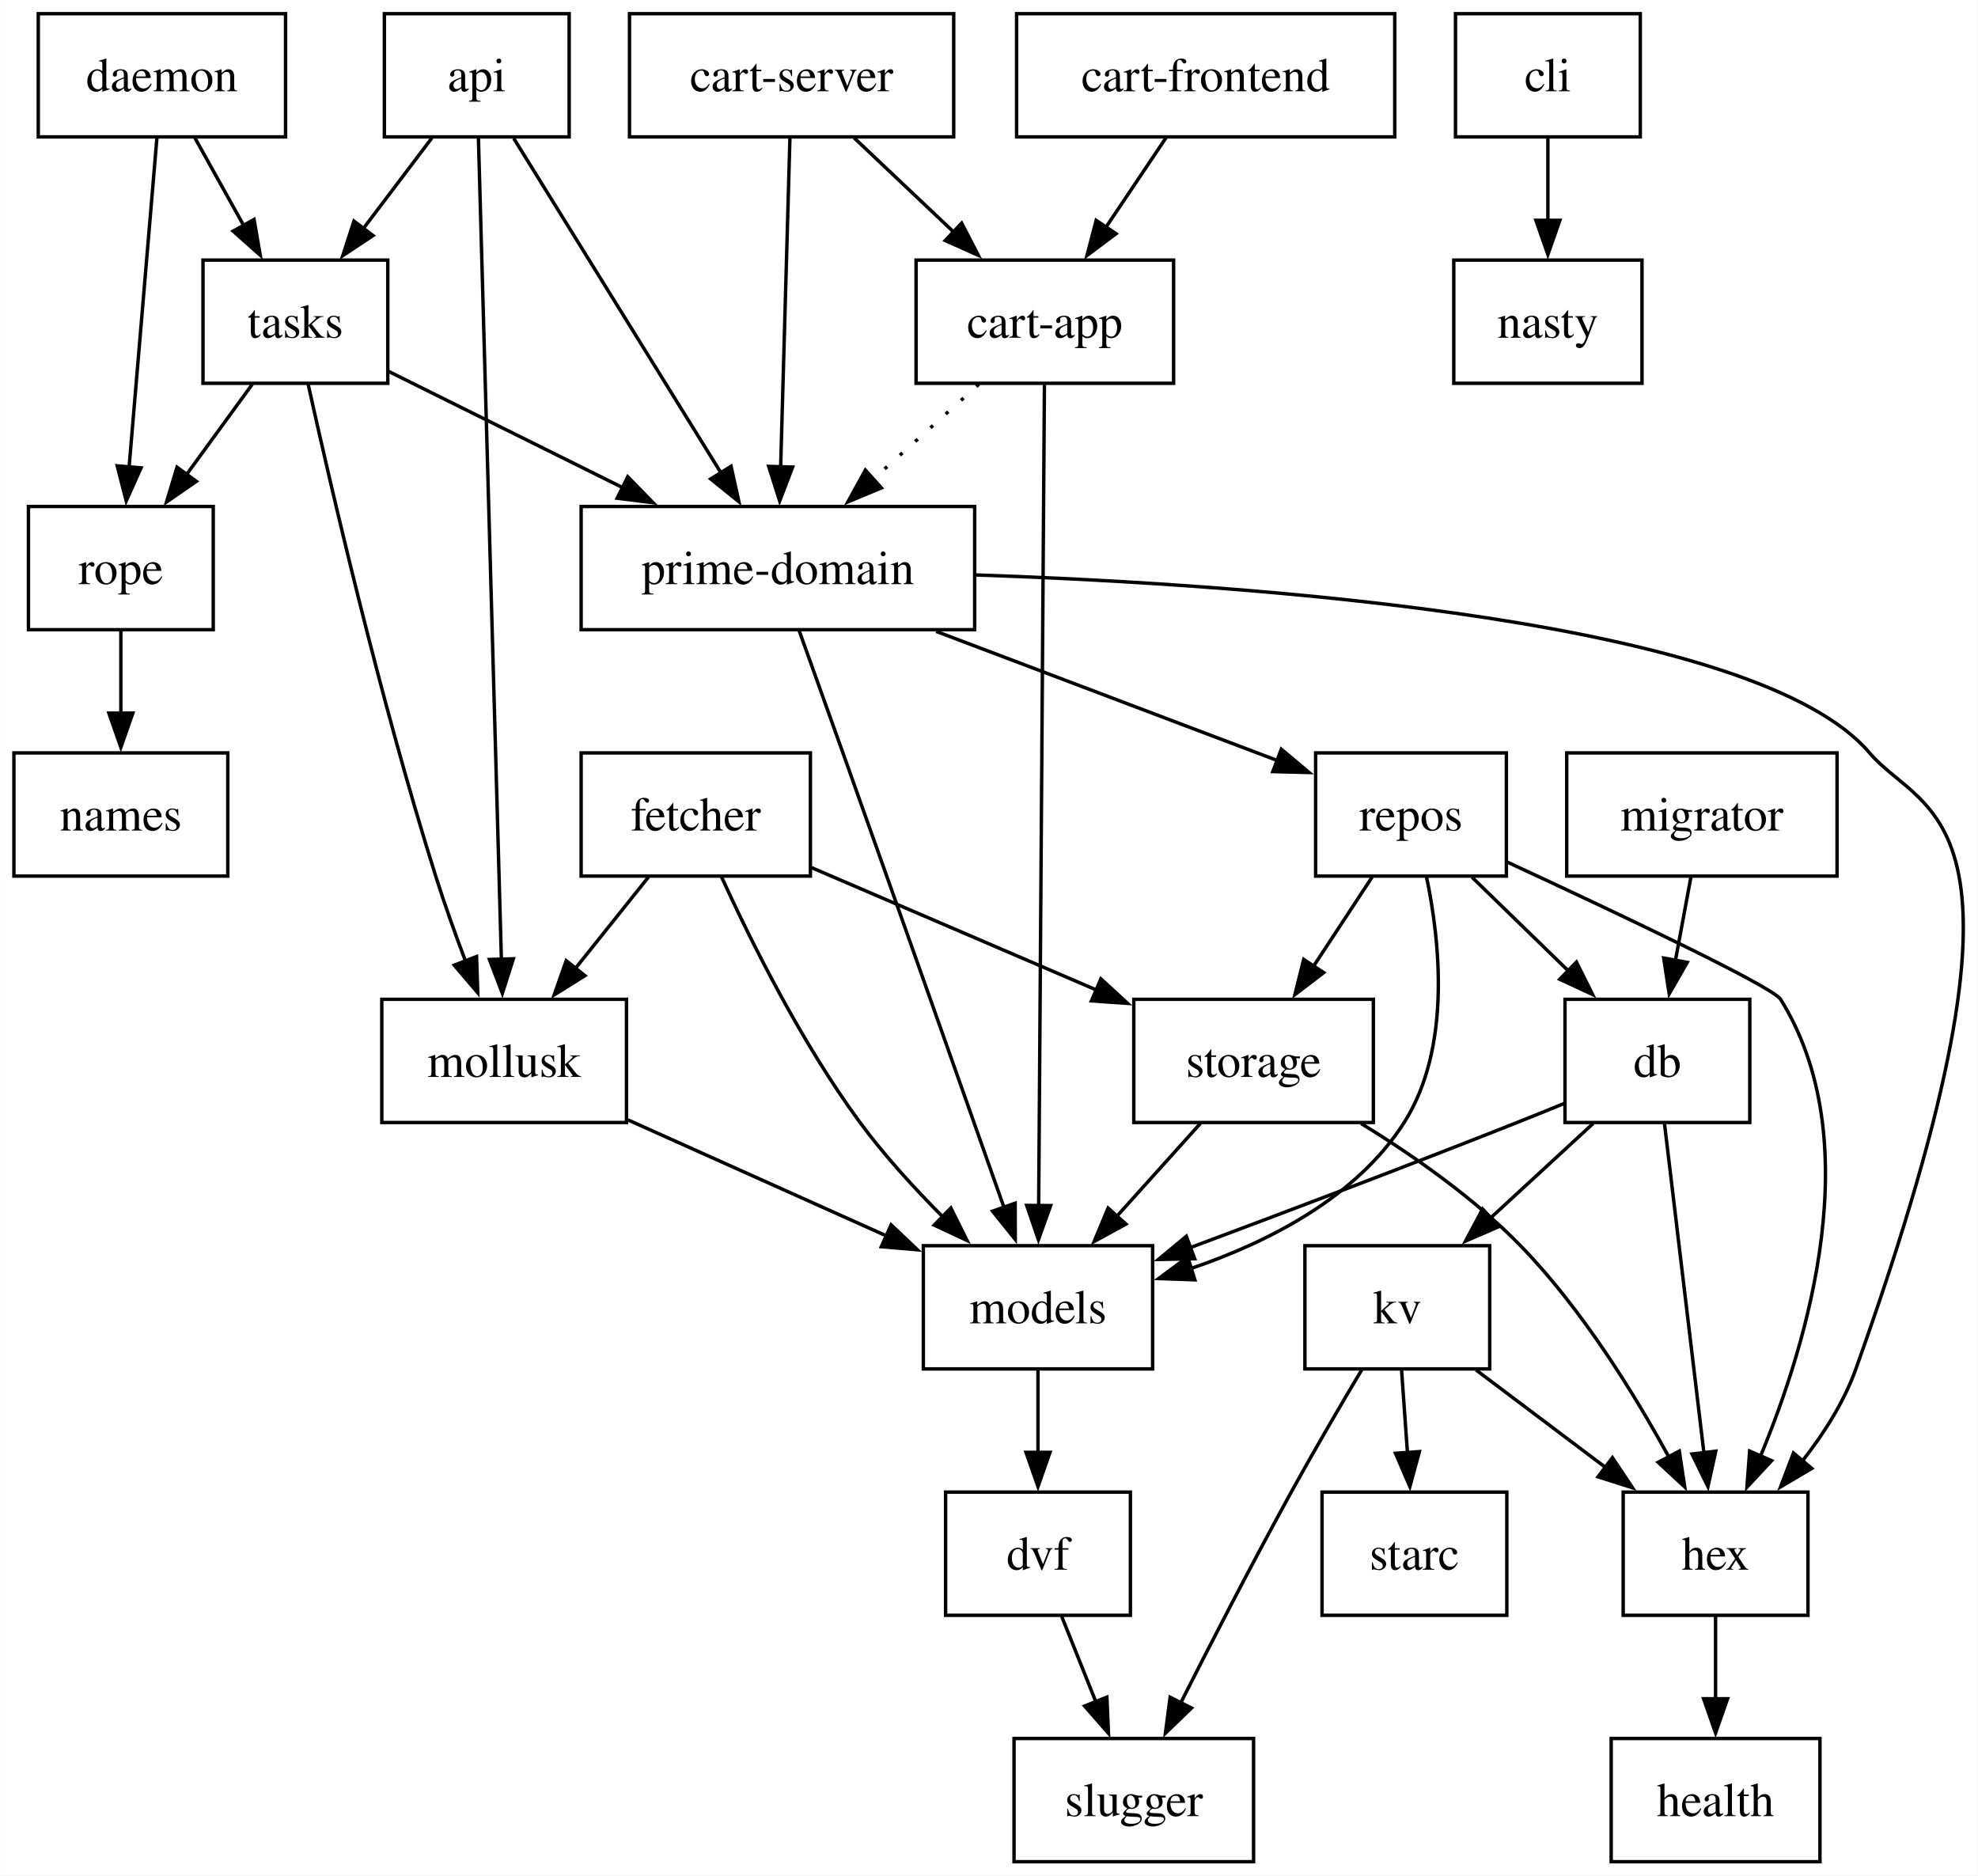
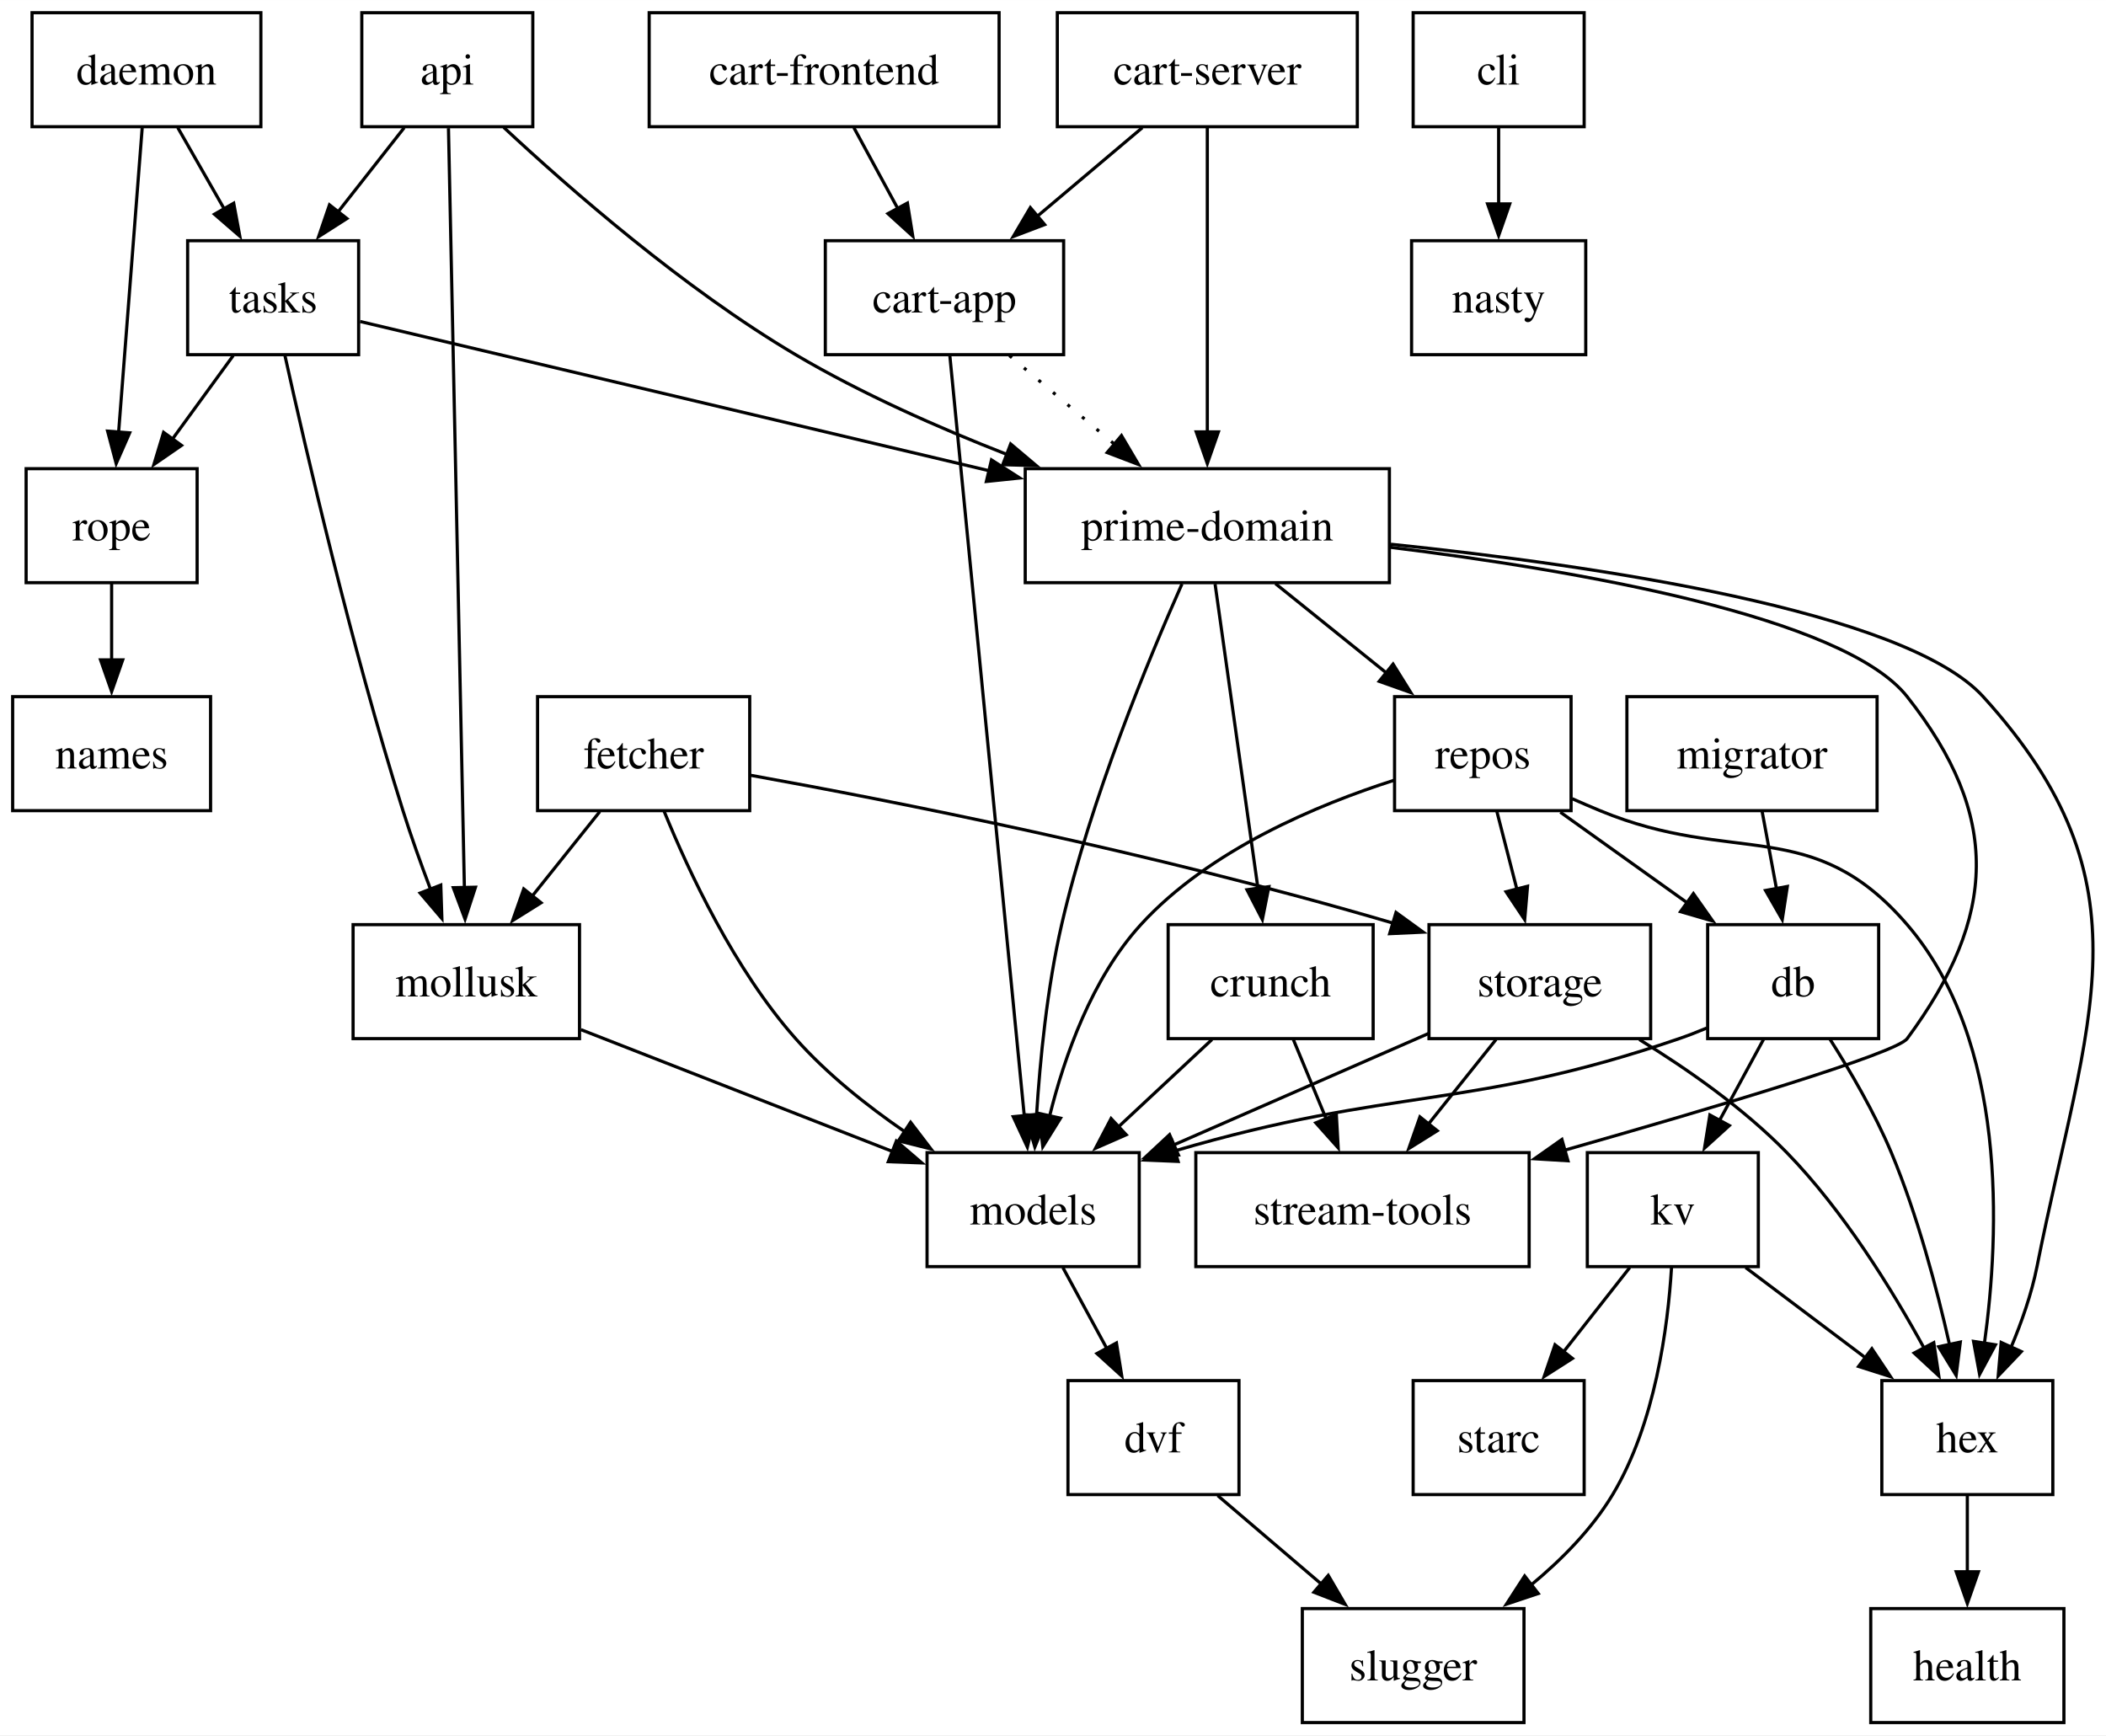
- <svg xmlns="http://www.w3.org/2000/svg" width="578pt" height="548pt" viewBox="0.00 0.00 577.87 548.00">
+ <svg xmlns="http://www.w3.org/2000/svg" width="665pt" height="548pt" viewBox="0.00 0.00 665.04 548.00">
  <g id="graph0" class="graph" transform="scale(1 1) rotate(0) translate(4 544)">
-     <polygon fill="white" stroke="none" points="-4,4 -4,-544 573.87,-544 573.87,4 -4,4" />
+     <polygon fill="white" stroke="none" points="-4,4 -4,-544 661.04,-544 661.04,4 -4,4" />
    <g id="node1" class="node">
-       <polygon fill="none" stroke="black" points="162.25,-540 108.25,-540 108.25,-504 162.25,-504 162.25,-540" />
-       <text text-anchor="middle" x="135.25" y="-517.33" font-family="Times,serif" font-size="14.00">api</text>
+       <polygon fill="none" stroke="black" points="164.25,-540 110.25,-540 110.25,-504 164.25,-504 164.25,-540" />
+       <text text-anchor="middle" x="137.25" y="-517.33" font-family="Times,serif" font-size="14.00">api</text>
    </g>
    <g id="node2" class="node">
      <polygon fill="none" stroke="black" points="179,-252 107.5,-252 107.5,-216 179,-216 179,-252" />
      <text text-anchor="middle" x="143.25" y="-229.32" font-family="Times,serif" font-size="14.00">mollusk</text>
    </g>
    <g id="edge1" class="edge">
-       <path fill="none" stroke="black" d="M135.74,-503.54C137.07,-455.76 140.8,-322.51 142.45,-263.61" />
-       <polygon fill="black" stroke="black" points="145.94,-263.84 142.73,-253.74 138.95,-263.64 145.94,-263.84" />
+       <path fill="none" stroke="black" d="M137.62,-503.54C138.62,-455.76 141.41,-322.51 142.65,-263.61" />
+       <polygon fill="black" stroke="black" points="146.15,-263.82 142.86,-253.74 139.15,-263.67 146.15,-263.82" />
    </g>
    <g id="node6" class="node">
-       <polygon fill="none" stroke="black" points="280.75,-396 165.75,-396 165.75,-360 280.75,-360 280.75,-396" />
-       <text text-anchor="middle" x="223.25" y="-373.32" font-family="Times,serif" font-size="14.00">prime-domain</text>
+       <polygon fill="none" stroke="black" points="434.75,-396 319.75,-396 319.75,-360 434.75,-360 434.75,-396" />
+       <text text-anchor="middle" x="377.25" y="-373.32" font-family="Times,serif" font-size="14.00">prime-domain</text>
    </g>
    <g id="edge2" class="edge">
-       <path fill="none" stroke="black" d="M146.04,-503.59C161.16,-479.18 188.8,-434.58 206.58,-405.89" />
-       <polygon fill="black" stroke="black" points="209.56,-407.74 211.85,-397.4 203.61,-404.05 209.56,-407.74" />
-     </g>
-     <g id="node14" class="node">
+       <path fill="none" stroke="black" d="M155.08,-503.78C175.88,-484.38 211.93,-452.87 247.25,-432 268.08,-419.69 292.3,-408.96 314.15,-400.43" />
+       <polygon fill="black" stroke="black" points="315.15,-403.8 323.25,-396.97 312.65,-397.26 315.15,-403.8" />
+     </g>
+     <g id="node16" class="node">
      <polygon fill="none" stroke="black" points="109.25,-468 55.25,-468 55.25,-432 109.25,-432 109.25,-468" />
      <text text-anchor="middle" x="82.25" y="-445.32" font-family="Times,serif" font-size="14.00">tasks</text>
    </g>
    <g id="edge3" class="edge">
-       <path fill="none" stroke="black" d="M122.15,-503.7C116.12,-495.73 108.83,-486.1 102.14,-477.26" />
-       <polygon fill="black" stroke="black" points="104.94,-475.17 96.11,-469.31 99.36,-479.4 104.94,-475.17" />
+       <path fill="none" stroke="black" d="M123.65,-503.7C117.33,-495.64 109.67,-485.89 102.66,-476.98" />
+       <polygon fill="black" stroke="black" points="105.55,-475 96.62,-469.29 100.05,-479.32 105.55,-475" />
    </g>
    <g id="node3" class="node">
-       <polygon fill="none" stroke="black" points="332.75,-180 265.75,-180 265.75,-144 332.75,-144 332.75,-180" />
-       <text text-anchor="middle" x="299.25" y="-157.32" font-family="Times,serif" font-size="14.00">models</text>
+       <polygon fill="none" stroke="black" points="355.75,-180 288.75,-180 288.75,-144 355.75,-144 355.75,-180" />
+       <text text-anchor="middle" x="322.25" y="-157.32" font-family="Times,serif" font-size="14.00">models</text>
    </g>
    <g id="edge4" class="edge">
-       <path fill="none" stroke="black" d="M179.43,-216.76C202.01,-206.63 231.23,-193.52 255.16,-182.78" />
-       <polygon fill="black" stroke="black" points="256.33,-186.1 264.02,-178.81 253.46,-179.71 256.33,-186.1" />
+       <path fill="none" stroke="black" d="M179.47,-218.83C207.86,-207.73 247.49,-192.24 277.8,-180.38" />
+       <polygon fill="black" stroke="black" points="279.05,-183.65 287.09,-176.75 276.51,-177.13 279.05,-183.65" />
    </g>
    <g id="node4" class="node">
-       <polygon fill="none" stroke="black" points="326.25,-108 272.25,-108 272.25,-72 326.25,-72 326.25,-108" />
-       <text text-anchor="middle" x="299.25" y="-85.33" font-family="Times,serif" font-size="14.00">dvf</text>
+       <polygon fill="none" stroke="black" points="387.25,-108 333.25,-108 333.25,-72 387.25,-72 387.25,-108" />
+       <text text-anchor="middle" x="360.25" y="-85.33" font-family="Times,serif" font-size="14.00">dvf</text>
    </g>
    <g id="edge5" class="edge">
-       <path fill="none" stroke="black" d="M299.25,-143.7C299.25,-136.41 299.25,-127.73 299.25,-119.54" />
-       <polygon fill="black" stroke="black" points="302.75,-119.62 299.25,-109.62 295.75,-119.62 302.75,-119.62" />
+       <path fill="none" stroke="black" d="M331.64,-143.7C335.83,-135.98 340.86,-126.71 345.53,-118.11" />
+       <polygon fill="black" stroke="black" points="348.55,-119.89 350.24,-109.43 342.4,-116.55 348.55,-119.89" />
    </g>
    <g id="node5" class="node">
-       <polygon fill="none" stroke="black" points="362.25,-36 292.25,-36 292.25,0 362.25,0 362.25,-36" />
-       <text text-anchor="middle" x="327.25" y="-13.32" font-family="Times,serif" font-size="14.00">slugger</text>
+       <polygon fill="none" stroke="black" points="477.25,-36 407.25,-36 407.25,0 477.25,0 477.25,-36" />
+       <text text-anchor="middle" x="442.25" y="-13.32" font-family="Times,serif" font-size="14.00">slugger</text>
    </g>
    <g id="edge6" class="edge">
-       <path fill="none" stroke="black" d="M306.17,-71.7C309.19,-64.15 312.8,-55.12 316.18,-46.68" />
-       <polygon fill="black" stroke="black" points="319.38,-48.09 319.85,-37.51 312.88,-45.49 319.38,-48.09" />
+       <path fill="none" stroke="black" d="M380.52,-71.7C390.38,-63.28 402.4,-53.02 413.21,-43.79" />
+       <polygon fill="black" stroke="black" points="415.44,-46.48 420.78,-37.33 410.9,-41.16 415.44,-46.48" />
+     </g>
+     <g id="edge9" class="edge">
+       <path fill="none" stroke="black" d="M369.26,-359.63C358.71,-335.87 340.4,-291.66 331.25,-252 326.68,-232.18 324.43,-209.34 323.32,-191.76" />
+       <polygon fill="black" stroke="black" points="326.82,-191.58 322.79,-181.78 319.83,-191.95 326.82,-191.58" />
+     </g>
+     <g id="node7" class="node">
+       <polygon fill="none" stroke="black" points="429.62,-252 364.88,-252 364.88,-216 429.62,-216 429.62,-252" />
+       <text text-anchor="middle" x="397.25" y="-229.32" font-family="Times,serif" font-size="14.00">crunch</text>
+     </g>
+     <g id="edge7" class="edge">
+       <path fill="none" stroke="black" d="M379.7,-359.59C383.08,-335.61 389.2,-292.14 393.25,-263.42" />
+       <polygon fill="black" stroke="black" points="396.7,-264 394.63,-253.61 389.77,-263.02 396.7,-264" />
+     </g>
+     <g id="node8" class="node">
+       <polygon fill="none" stroke="black" points="478.88,-180 373.62,-180 373.62,-144 478.88,-144 478.88,-180" />
+       <text text-anchor="middle" x="426.25" y="-157.32" font-family="Times,serif" font-size="14.00">stream-tools</text>
+     </g>
+     <g id="edge11" class="edge">
+       <path fill="none" stroke="black" d="M435.14,-371.16C493.67,-363.92 578.28,-349.33 598.25,-324 627.97,-286.31 626.76,-254.62 598.25,-216 594.81,-211.34 537.53,-194.26 490,-180.74" />
+       <polygon fill="black" stroke="black" points="491.14,-177.42 480.56,-178.06 489.23,-184.16 491.14,-177.42" />
+     </g>
+     <g id="node9" class="node">
+       <polygon fill="none" stroke="black" points="644.25,-108 590.25,-108 590.25,-72 644.25,-72 644.25,-108" />
+       <text text-anchor="middle" x="617.25" y="-85.33" font-family="Times,serif" font-size="14.00">hex</text>
    </g>
    <g id="edge8" class="edge">
-       <path fill="none" stroke="black" d="M229.43,-359.82C233.15,-349.45 237.99,-335.97 242.25,-324 258.82,-277.48 277.96,-223.35 289.31,-191.2" />
-       <polygon fill="black" stroke="black" points="292.58,-192.42 292.61,-181.83 285.98,-190.09 292.58,-192.42" />
-     </g>
-     <g id="node7" class="node">
-       <polygon fill="none" stroke="black" points="524.25,-108 470.25,-108 470.25,-72 524.25,-72 524.25,-108" />
-       <text text-anchor="middle" x="497.25" y="-85.33" font-family="Times,serif" font-size="14.00">hex</text>
-     </g>
-     <g id="edge7" class="edge">
-       <path fill="none" stroke="black" d="M281.23,-375.99C363.94,-373.18 509.44,-362.71 542.25,-324 558.36,-305 596.92,-308.24 538.25,-144 534.82,-134.39 528.93,-125.15 522.66,-117.15" />
-       <polygon fill="black" stroke="black" points="525.36,-114.92 516.24,-109.53 520.01,-119.43 525.36,-114.92" />
-     </g>
-     <g id="node9" class="node">
-       <polygon fill="none" stroke="black" points="436.12,-324 380.38,-324 380.38,-288 436.12,-288 436.12,-324" />
-       <text text-anchor="middle" x="408.25" y="-301.32" font-family="Times,serif" font-size="14.00">repos</text>
-     </g>
-     <g id="edge9" class="edge">
-       <path fill="none" stroke="black" d="M269.46,-359.52C300.2,-347.88 340.15,-332.77 369.28,-321.74" />
-       <polygon fill="black" stroke="black" points="370.35,-325.08 378.46,-318.27 367.87,-318.54 370.35,-325.08" />
-     </g>
-     <g id="node8" class="node">
-       <polygon fill="none" stroke="black" points="527.75,-36 466.75,-36 466.75,0 527.75,0 527.75,-36" />
-       <text text-anchor="middle" x="497.25" y="-13.32" font-family="Times,serif" font-size="14.00">health</text>
+       <path fill="none" stroke="black" d="M435.2,-372.14C499.54,-365.47 597.63,-351.09 622.25,-324 676.29,-264.53 654.96,-222.81 639.25,-144 637.54,-135.4 634.4,-126.45 631.02,-118.41" />
+       <polygon fill="black" stroke="black" points="634.31,-117.17 627,-109.5 627.93,-120.05 634.31,-117.17" />
+     </g>
+     <g id="node11" class="node">
+       <polygon fill="none" stroke="black" points="492.12,-324 436.38,-324 436.38,-288 492.12,-288 492.12,-324" />
+       <text text-anchor="middle" x="464.25" y="-301.32" font-family="Times,serif" font-size="14.00">repos</text>
    </g>
    <g id="edge10" class="edge">
-       <path fill="none" stroke="black" d="M497.25,-71.7C497.25,-64.41 497.25,-55.73 497.25,-47.54" />
-       <polygon fill="black" stroke="black" points="500.75,-47.62 497.25,-37.62 493.75,-47.62 500.75,-47.62" />
+       <path fill="none" stroke="black" d="M398.76,-359.7C409.32,-351.2 422.23,-340.81 433.78,-331.51" />
+       <polygon fill="black" stroke="black" points="435.91,-334.29 441.51,-325.3 431.53,-328.84 435.91,-334.29" />
+     </g>
+     <g id="edge12" class="edge">
+       <path fill="none" stroke="black" d="M378.71,-215.7C369.79,-207.37 358.92,-197.22 349.11,-188.07" />
+       <polygon fill="black" stroke="black" points="351.64,-185.64 341.94,-181.38 346.86,-190.76 351.64,-185.64" />
    </g>
    <g id="edge13" class="edge">
-       <path fill="none" stroke="black" d="M412.79,-287.76C416.78,-268.64 420.02,-237.65 406.25,-216 392.38,-194.21 366.66,-181.07 343.92,-173.33" />
-       <polygon fill="black" stroke="black" points="345.09,-170.03 334.5,-170.4 343.01,-176.71 345.09,-170.03" />
-     </g>
-     <g id="edge12" class="edge">
-       <path fill="none" stroke="black" d="M436.38,-292.09C467.6,-277.64 513.92,-255.74 516.25,-252 541.91,-210.83 524.41,-152.12 510.23,-118.15" />
-       <polygon fill="black" stroke="black" points="513.63,-117.19 506.41,-109.43 507.21,-119.99 513.63,-117.19" />
+       <path fill="none" stroke="black" d="M404.42,-215.7C407.54,-208.15 411.29,-199.12 414.78,-190.68" />
+       <polygon fill="black" stroke="black" points="417.99,-192.08 418.58,-181.5 411.52,-189.4 417.99,-192.08" />
    </g>
    <g id="node10" class="node">
-       <polygon fill="none" stroke="black" points="507.25,-252 453.25,-252 453.25,-216 507.25,-216 507.25,-252" />
-       <text text-anchor="middle" x="480.25" y="-229.32" font-family="Times,serif" font-size="14.00">db</text>
-     </g>
-     <g id="edge11" class="edge">
-       <path fill="none" stroke="black" d="M426.05,-287.7C434.53,-279.45 444.84,-269.43 454.18,-260.35" />
-       <polygon fill="black" stroke="black" points="456.59,-262.88 461.32,-253.4 451.71,-257.86 456.59,-262.88" />
+       <polygon fill="none" stroke="black" points="647.75,-36 586.75,-36 586.75,0 647.75,0 647.75,-36" />
+       <text text-anchor="middle" x="617.25" y="-13.32" font-family="Times,serif" font-size="14.00">health</text>
+     </g>
+     <g id="edge14" class="edge">
+       <path fill="none" stroke="black" d="M617.25,-71.7C617.25,-64.41 617.25,-55.73 617.25,-47.54" />
+       <polygon fill="black" stroke="black" points="620.75,-47.62 617.25,-37.62 613.75,-47.62 620.75,-47.62" />
+     </g>
+     <g id="edge17" class="edge">
+       <path fill="none" stroke="black" d="M436.33,-297.63C412.16,-289.92 377.79,-275.6 356.25,-252 340.83,-235.1 332.15,-210.49 327.42,-191.43" />
+       <polygon fill="black" stroke="black" points="330.89,-190.87 325.3,-181.87 324.05,-192.39 330.89,-190.87" />
+     </g>
+     <g id="edge16" class="edge">
+       <path fill="none" stroke="black" d="M492.44,-291.78C495.4,-290.48 498.38,-289.19 501.25,-288 543.73,-270.39 568.26,-286.86 598.25,-252 629.91,-215.19 627.53,-154.89 622.61,-119.46" />
+       <polygon fill="black" stroke="black" points="626.13,-119.31 621.12,-109.97 619.21,-120.39 626.13,-119.31" />
+     </g>
+     <g id="node12" class="node">
+       <polygon fill="none" stroke="black" points="589.25,-252 535.25,-252 535.25,-216 589.25,-216 589.25,-252" />
+       <text text-anchor="middle" x="562.25" y="-229.32" font-family="Times,serif" font-size="14.00">db</text>
+     </g>
+     <g id="edge15" class="edge">
+       <path fill="none" stroke="black" d="M488.73,-287.52C500.86,-278.85 515.7,-268.25 528.86,-258.85" />
+       <polygon fill="black" stroke="black" points="530.75,-261.8 536.85,-253.14 526.68,-256.1 530.75,-261.8" />
+     </g>
+     <g id="node15" class="node">
+       <polygon fill="none" stroke="black" points="517.25,-252 447.25,-252 447.25,-216 517.25,-216 517.25,-252" />
+       <text text-anchor="middle" x="482.25" y="-229.32" font-family="Times,serif" font-size="14.00">storage</text>
+     </g>
+     <g id="edge18" class="edge">
+       <path fill="none" stroke="black" d="M468.7,-287.7C470.6,-280.32 472.86,-271.52 474.99,-263.25" />
+       <polygon fill="black" stroke="black" points="478.37,-264.13 477.47,-253.57 471.59,-262.38 478.37,-264.13" />
+     </g>
+     <g id="edge21" class="edge">
+       <path fill="none" stroke="black" d="M534.99,-219.36C532.08,-218.13 529.13,-216.99 526.25,-216 459.74,-193.23 436.83,-201.07 366.7,-180.47" />
+       <polygon fill="black" stroke="black" points="368.03,-177.22 357.45,-177.66 366,-183.92 368.03,-177.22" />
+     </g>
+     <g id="edge19" class="edge">
+       <path fill="none" stroke="black" d="M573.8,-215.94C580.23,-205.84 587.98,-192.59 593.25,-180 601.47,-160.35 607.63,-137.08 611.65,-119.27" />
+       <polygon fill="black" stroke="black" points="615.04,-120.17 613.72,-109.66 608.19,-118.7 615.04,-120.17" />
    </g>
    <g id="node13" class="node">
-       <polygon fill="none" stroke="black" points="397.25,-252 327.25,-252 327.25,-216 397.25,-216 397.25,-252" />
-       <text text-anchor="middle" x="362.25" y="-229.32" font-family="Times,serif" font-size="14.00">storage</text>
-     </g>
-     <g id="edge14" class="edge">
-       <path fill="none" stroke="black" d="M396.88,-287.7C391.7,-279.81 385.45,-270.3 379.69,-261.55" />
-       <polygon fill="black" stroke="black" points="382.74,-259.8 374.32,-253.37 376.89,-263.65 382.74,-259.8" />
-     </g>
-     <g id="edge17" class="edge">
-       <path fill="none" stroke="black" d="M452.95,-221.54C448.39,-219.67 443.69,-217.76 439.25,-216 407.36,-203.36 371.15,-189.66 343.54,-179.36" />
-       <polygon fill="black" stroke="black" points="345.04,-176.19 334.44,-175.98 342.6,-182.75 345.04,-176.19" />
-     </g>
-     <g id="edge15" class="edge">
-       <path fill="none" stroke="black" d="M482.33,-215.59C485.2,-191.61 490.41,-148.14 493.85,-119.42" />
-       <polygon fill="black" stroke="black" points="497.31,-119.96 495.02,-109.61 490.36,-119.13 497.31,-119.96" />
-     </g>
-     <g id="node11" class="node">
-       <polygon fill="none" stroke="black" points="431.25,-180 377.25,-180 377.25,-144 431.25,-144 431.25,-180" />
-       <text text-anchor="middle" x="404.25" y="-157.32" font-family="Times,serif" font-size="14.00">kv</text>
-     </g>
-     <g id="edge16" class="edge">
-       <path fill="none" stroke="black" d="M461.46,-215.7C452.42,-207.37 441.41,-197.22 431.47,-188.07" />
-       <polygon fill="black" stroke="black" points="433.92,-185.57 424.2,-181.37 429.18,-190.72 433.92,-185.57" />
-     </g>
-     <g id="edge19" class="edge">
-       <path fill="none" stroke="black" d="M393.97,-143.94C387.82,-133.62 379.93,-120.14 373.25,-108 362,-87.56 349.91,-64.1 340.95,-46.4" />
-       <polygon fill="black" stroke="black" points="344.11,-44.91 336.49,-37.55 337.86,-48.06 344.11,-44.91" />
-     </g>
-     <g id="edge18" class="edge">
-       <path fill="none" stroke="black" d="M427.24,-143.7C438.64,-135.11 452.6,-124.61 465.05,-115.24" />
-       <polygon fill="black" stroke="black" points="467.11,-118.07 472.99,-109.26 462.9,-112.47 467.11,-118.07" />
-     </g>
-     <g id="node12" class="node">
-       <polygon fill="none" stroke="black" points="436.25,-108 382.25,-108 382.25,-72 436.25,-72 436.25,-108" />
-       <text text-anchor="middle" x="409.25" y="-85.33" font-family="Times,serif" font-size="14.00">starc</text>
+       <polygon fill="none" stroke="black" points="551.25,-180 497.25,-180 497.25,-144 551.25,-144 551.25,-180" />
+       <text text-anchor="middle" x="524.25" y="-157.32" font-family="Times,serif" font-size="14.00">kv</text>
    </g>
    <g id="edge20" class="edge">
-       <path fill="none" stroke="black" d="M405.49,-143.7C406.01,-136.41 406.63,-127.73 407.21,-119.54" />
-       <polygon fill="black" stroke="black" points="410.7,-119.84 407.92,-109.61 403.72,-119.34 410.7,-119.84" />
+       <path fill="none" stroke="black" d="M552.86,-215.7C548.67,-207.98 543.64,-198.71 538.97,-190.11" />
+       <polygon fill="black" stroke="black" points="542.1,-188.55 534.26,-181.43 535.95,-191.89 542.1,-188.55" />
+     </g>
+     <g id="edge23" class="edge">
+       <path fill="none" stroke="black" d="M523.84,-143.73C522.69,-124.86 518.67,-94.35 505.25,-72 498.71,-61.12 489.13,-51.41 479.4,-43.37" />
+       <polygon fill="black" stroke="black" points="481.75,-40.76 471.7,-37.39 477.46,-46.29 481.75,-40.76" />
    </g>
    <g id="edge22" class="edge">
-       <path fill="none" stroke="black" d="M346.68,-215.7C339.28,-207.47 330.28,-197.48 322.13,-188.42" />
-       <polygon fill="black" stroke="black" points="324.95,-186.32 315.66,-181.23 319.74,-191 324.95,-186.32" />
-     </g>
-     <g id="edge21" class="edge">
-       <path fill="none" stroke="black" d="M393.68,-215.71C408.85,-206.4 426.66,-193.96 440.25,-180 458.09,-161.67 473.4,-136.91 483.65,-118.16" />
-       <polygon fill="black" stroke="black" points="486.65,-119.98 488.24,-109.51 480.46,-116.71 486.65,-119.98" />
-     </g>
-     <g id="edge23" class="edge">
+       <path fill="none" stroke="black" d="M547.24,-143.7C558.64,-135.11 572.6,-124.61 585.05,-115.24" />
+       <polygon fill="black" stroke="black" points="587.11,-118.07 592.99,-109.26 582.9,-112.47 587.11,-118.07" />
+     </g>
+     <g id="node14" class="node">
+       <polygon fill="none" stroke="black" points="496.25,-108 442.25,-108 442.25,-72 496.25,-72 496.25,-108" />
+       <text text-anchor="middle" x="469.25" y="-85.33" font-family="Times,serif" font-size="14.00">starc</text>
+     </g>
+     <g id="edge24" class="edge">
+       <path fill="none" stroke="black" d="M510.65,-143.7C504.33,-135.64 496.67,-125.89 489.66,-116.98" />
+       <polygon fill="black" stroke="black" points="492.55,-115 483.62,-109.29 487.05,-119.32 492.55,-115" />
+     </g>
+     <g id="edge26" class="edge">
+       <path fill="none" stroke="black" d="M447.14,-217.64C423.47,-207.29 392.06,-193.54 366.66,-182.43" />
+       <polygon fill="black" stroke="black" points="368.13,-179.25 357.57,-178.45 365.33,-185.67 368.13,-179.25" />
+     </g>
+     <g id="edge27" class="edge">
+       <path fill="none" stroke="black" d="M468.41,-215.7C461.96,-207.64 454.17,-197.89 447.04,-188.98" />
+       <polygon fill="black" stroke="black" points="449.86,-186.91 440.88,-181.29 444.39,-191.28 449.86,-186.91" />
+     </g>
+     <g id="edge25" class="edge">
+       <path fill="none" stroke="black" d="M513.68,-215.71C528.85,-206.4 546.66,-193.96 560.25,-180 578.09,-161.67 593.4,-136.91 603.65,-118.16" />
+       <polygon fill="black" stroke="black" points="606.65,-119.98 608.24,-109.51 600.46,-116.71 606.65,-119.98" />
+     </g>
+     <g id="edge28" class="edge">
      <path fill="none" stroke="black" d="M85.94,-431.9C92.49,-402.31 106.96,-339.72 123.25,-288 125.82,-279.84 128.95,-271.1 131.97,-263.13" />
      <polygon fill="black" stroke="black" points="135.19,-264.5 135.54,-253.91 128.67,-261.97 135.19,-264.5" />
    </g>
-     <g id="edge24" class="edge">
-       <path fill="none" stroke="black" d="M109.44,-435.5C128.87,-425.86 155.47,-412.65 178.06,-401.43" />
-       <polygon fill="black" stroke="black" points="179.37,-404.69 186.77,-397.11 176.26,-398.42 179.37,-404.69" />
-     </g>
-     <g id="node15" class="node">
+     <g id="edge29" class="edge">
+       <path fill="none" stroke="black" d="M109.74,-442.48C154.67,-431.82 245.17,-410.34 308.41,-395.34" />
+       <polygon fill="black" stroke="black" points="309.09,-398.77 318.01,-393.06 307.48,-391.96 309.09,-398.77" />
+     </g>
+     <g id="node17" class="node">
      <polygon fill="none" stroke="black" points="58.25,-396 4.25,-396 4.25,-360 58.25,-360 58.25,-396" />
      <text text-anchor="middle" x="31.25" y="-373.32" font-family="Times,serif" font-size="14.00">rope</text>
    </g>
-     <g id="edge25" class="edge">
+     <g id="edge30" class="edge">
      <path fill="none" stroke="black" d="M69.64,-431.7C63.84,-423.73 56.82,-414.1 50.39,-405.26" />
      <polygon fill="black" stroke="black" points="53.32,-403.35 44.6,-397.33 47.66,-407.47 53.32,-403.35" />
    </g>
-     <g id="node16" class="node">
+     <g id="node18" class="node">
      <polygon fill="none" stroke="black" points="62.5,-324 0,-324 0,-288 62.5,-288 62.5,-324" />
      <text text-anchor="middle" x="31.25" y="-301.32" font-family="Times,serif" font-size="14.00">names</text>
    </g>
-     <g id="edge26" class="edge">
+     <g id="edge31" class="edge">
      <path fill="none" stroke="black" d="M31.25,-359.7C31.25,-352.41 31.25,-343.73 31.25,-335.54" />
      <polygon fill="black" stroke="black" points="34.75,-335.62 31.25,-325.62 27.75,-335.62 34.75,-335.62" />
    </g>
-     <g id="node17" class="node">
-       <polygon fill="none" stroke="black" points="338.88,-468 263.62,-468 263.62,-432 338.88,-432 338.88,-468" />
-       <text text-anchor="middle" x="301.25" y="-445.32" font-family="Times,serif" font-size="14.00">cart-app</text>
-     </g>
-     <g id="edge27" class="edge">
-       <path fill="none" stroke="black" d="M301.13,-431.54C300.79,-383.76 299.86,-250.51 299.45,-191.61" />
-       <polygon fill="black" stroke="black" points="302.95,-191.72 299.38,-181.75 295.95,-191.77 302.95,-191.72" />
-     </g>
-     <g id="edge28" class="edge">
-       <path fill="none" stroke="black" stroke-dasharray="1,5" d="M281.97,-431.7C272.59,-423.28 261.16,-413.02 250.87,-403.79" />
-       <polygon fill="black" stroke="black" points="253.49,-401.43 243.71,-397.36 248.81,-406.64 253.49,-401.43" />
-     </g>
-     <g id="node18" class="node">
-       <polygon fill="none" stroke="black" points="403.5,-540 293,-540 293,-504 403.5,-504 403.5,-540" />
-       <text text-anchor="middle" x="348.25" y="-517.33" font-family="Times,serif" font-size="14.00">cart-frontend</text>
-     </g>
-     <g id="edge29" class="edge">
-       <path fill="none" stroke="black" d="M336.63,-503.7C331.34,-495.81 324.95,-486.3 319.07,-477.55" />
-       <polygon fill="black" stroke="black" points="322.06,-475.71 313.58,-469.36 316.25,-479.61 322.06,-475.71" />
-     </g>
    <g id="node19" class="node">
-       <polygon fill="none" stroke="black" points="274.62,-540 179.88,-540 179.88,-504 274.62,-504 274.62,-540" />
-       <text text-anchor="middle" x="227.25" y="-517.33" font-family="Times,serif" font-size="14.00">cart-server</text>
-     </g>
-     <g id="edge31" class="edge">
-       <path fill="none" stroke="black" d="M226.76,-503.59C226.08,-479.61 224.86,-436.14 224.05,-407.42" />
-       <polygon fill="black" stroke="black" points="227.55,-407.52 223.77,-397.62 220.56,-407.72 227.55,-407.52" />
-     </g>
-     <g id="edge30" class="edge">
-       <path fill="none" stroke="black" d="M245.54,-503.7C254.35,-495.37 265.07,-485.22 274.75,-476.07" />
-       <polygon fill="black" stroke="black" points="276.95,-478.8 281.81,-469.39 272.14,-473.72 276.95,-478.8" />
+       <polygon fill="none" stroke="black" points="331.88,-468 256.62,-468 256.62,-432 331.88,-432 331.88,-468" />
+       <text text-anchor="middle" x="294.25" y="-445.32" font-family="Times,serif" font-size="14.00">cart-app</text>
+     </g>
+     <g id="edge32" class="edge">
+       <path fill="none" stroke="black" d="M295.96,-431.54C300.64,-383.76 313.68,-250.51 319.45,-191.61" />
+       <polygon fill="black" stroke="black" points="322.92,-192.03 320.42,-181.74 315.96,-191.35 322.92,-192.03" />
+     </g>
+     <g id="edge33" class="edge">
+       <path fill="none" stroke="black" stroke-dasharray="1,5" d="M314.77,-431.7C324.84,-423.2 337.16,-412.81 348.18,-403.51" />
+       <polygon fill="black" stroke="black" points="350.14,-406.45 355.52,-397.32 345.62,-401.09 350.14,-406.45" />
    </g>
    <g id="node20" class="node">
-       <polygon fill="none" stroke="black" points="475.25,-540 421.25,-540 421.25,-504 475.25,-504 475.25,-540" />
-       <text text-anchor="middle" x="448.25" y="-517.33" font-family="Times,serif" font-size="14.00">cli</text>
+       <polygon fill="none" stroke="black" points="311.5,-540 201,-540 201,-504 311.5,-504 311.5,-540" />
+       <text text-anchor="middle" x="256.25" y="-517.33" font-family="Times,serif" font-size="14.00">cart-frontend</text>
+     </g>
+     <g id="edge34" class="edge">
+       <path fill="none" stroke="black" d="M265.64,-503.7C269.83,-495.98 274.86,-486.71 279.53,-478.11" />
+       <polygon fill="black" stroke="black" points="282.55,-479.89 284.24,-469.43 276.4,-476.55 282.55,-479.89" />
    </g>
    <g id="node21" class="node">
-       <polygon fill="none" stroke="black" points="475.75,-468 420.75,-468 420.75,-432 475.75,-432 475.75,-468" />
-       <text text-anchor="middle" x="448.25" y="-445.32" font-family="Times,serif" font-size="14.00">nasty</text>
-     </g>
-     <g id="edge32" class="edge">
-       <path fill="none" stroke="black" d="M448.25,-503.7C448.25,-496.41 448.25,-487.73 448.25,-479.54" />
-       <polygon fill="black" stroke="black" points="451.75,-479.62 448.25,-469.62 444.75,-479.62 451.75,-479.62" />
+       <polygon fill="none" stroke="black" points="424.62,-540 329.88,-540 329.88,-504 424.62,-504 424.62,-540" />
+       <text text-anchor="middle" x="377.25" y="-517.33" font-family="Times,serif" font-size="14.00">cart-server</text>
+     </g>
+     <g id="edge36" class="edge">
+       <path fill="none" stroke="black" d="M377.25,-503.59C377.25,-479.61 377.25,-436.14 377.25,-407.42" />
+       <polygon fill="black" stroke="black" points="380.75,-407.62 377.25,-397.62 373.75,-407.62 380.75,-407.62" />
+     </g>
+     <g id="edge35" class="edge">
+       <path fill="none" stroke="black" d="M356.73,-503.7C346.66,-495.2 334.34,-484.81 323.32,-475.51" />
+       <polygon fill="black" stroke="black" points="325.88,-473.09 315.98,-469.32 321.36,-478.45 325.88,-473.09" />
    </g>
    <g id="node22" class="node">
-       <polygon fill="none" stroke="black" points="79.38,-540 7.12,-540 7.12,-504 79.38,-504 79.38,-540" />
-       <text text-anchor="middle" x="43.25" y="-517.33" font-family="Times,serif" font-size="14.00">daemon</text>
-     </g>
-     <g id="edge34" class="edge">
-       <path fill="none" stroke="black" d="M52.89,-503.7C57.19,-495.98 62.35,-486.71 67.14,-478.11" />
-       <polygon fill="black" stroke="black" points="70.17,-479.87 71.98,-469.43 64.06,-476.46 70.17,-479.87" />
-     </g>
-     <g id="edge33" class="edge">
-       <path fill="none" stroke="black" d="M41.78,-503.59C39.75,-479.61 36.08,-436.14 33.65,-407.42" />
-       <polygon fill="black" stroke="black" points="37.15,-407.29 32.82,-397.62 30.18,-407.88 37.15,-407.29" />
+       <polygon fill="none" stroke="black" points="496.25,-540 442.25,-540 442.25,-504 496.25,-504 496.25,-540" />
+       <text text-anchor="middle" x="469.25" y="-517.33" font-family="Times,serif" font-size="14.00">cli</text>
    </g>
    <g id="node23" class="node">
+       <polygon fill="none" stroke="black" points="496.75,-468 441.75,-468 441.75,-432 496.75,-432 496.75,-468" />
+       <text text-anchor="middle" x="469.25" y="-445.32" font-family="Times,serif" font-size="14.00">nasty</text>
+     </g>
+     <g id="edge37" class="edge">
+       <path fill="none" stroke="black" d="M469.25,-503.7C469.25,-496.41 469.25,-487.73 469.25,-479.54" />
+       <polygon fill="black" stroke="black" points="472.75,-479.62 469.25,-469.62 465.75,-479.62 472.75,-479.62" />
+     </g>
+     <g id="node24" class="node">
+       <polygon fill="none" stroke="black" points="78.38,-540 6.12,-540 6.12,-504 78.38,-504 78.38,-540" />
+       <text text-anchor="middle" x="42.25" y="-517.33" font-family="Times,serif" font-size="14.00">daemon</text>
+     </g>
+     <g id="edge39" class="edge">
+       <path fill="none" stroke="black" d="M52.14,-503.7C56.59,-495.9 61.96,-486.51 66.92,-477.83" />
+       <polygon fill="black" stroke="black" points="69.8,-479.84 71.73,-469.42 63.72,-476.36 69.8,-479.84" />
+     </g>
+     <g id="edge38" class="edge">
+       <path fill="none" stroke="black" d="M40.9,-503.59C39.04,-479.61 35.68,-436.14 33.45,-407.42" />
+       <polygon fill="black" stroke="black" points="36.95,-407.32 32.69,-397.62 29.98,-407.86 36.95,-407.32" />
+     </g>
+     <g id="node25" class="node">
      <polygon fill="none" stroke="black" points="232.75,-324 165.75,-324 165.75,-288 232.75,-288 232.75,-324" />
      <text text-anchor="middle" x="199.25" y="-301.32" font-family="Times,serif" font-size="14.00">fetcher</text>
    </g>
-     <g id="edge36" class="edge">
+     <g id="edge41" class="edge">
      <path fill="none" stroke="black" d="M185.41,-287.7C178.96,-279.64 171.17,-269.89 164.04,-260.98" />
      <polygon fill="black" stroke="black" points="166.86,-258.91 157.88,-253.29 161.39,-263.28 166.86,-258.91" />
    </g>
-     <g id="edge35" class="edge">
-       <path fill="none" stroke="black" d="M206.77,-287.76C215.27,-269.18 230.17,-239.17 247.25,-216 254.36,-206.35 263.17,-196.72 271.5,-188.36" />
-       <polygon fill="black" stroke="black" points="273.79,-191.02 278.51,-181.54 268.91,-186.01 273.79,-191.02" />
-     </g>
-     <g id="edge37" class="edge">
-       <path fill="none" stroke="black" d="M233.02,-290.5C257.12,-280.15 289.81,-266.11 316.28,-254.74" />
-       <polygon fill="black" stroke="black" points="317.63,-257.97 325.44,-250.81 314.87,-251.54 317.63,-257.97" />
-     </g>
-     <g id="node24" class="node">
-       <polygon fill="none" stroke="black" points="532.75,-324 453.75,-324 453.75,-288 532.75,-288 532.75,-324" />
-       <text text-anchor="middle" x="493.25" y="-301.32" font-family="Times,serif" font-size="14.00">migrator</text>
-     </g>
-     <g id="edge38" class="edge">
-       <path fill="none" stroke="black" d="M490.04,-287.7C488.67,-280.32 487.03,-271.52 485.5,-263.25" />
-       <polygon fill="black" stroke="black" points="488.97,-262.79 483.7,-253.59 482.09,-264.06 488.97,-262.79" />
+     <g id="edge40" class="edge">
+       <path fill="none" stroke="black" d="M205.71,-287.82C213.48,-268.76 227.92,-237.81 247.25,-216 257.1,-204.89 269.7,-194.85 281.76,-186.57" />
+       <polygon fill="black" stroke="black" points="283.55,-189.58 289.98,-181.16 279.7,-183.73 283.55,-189.58" />
+     </g>
+     <g id="edge42" class="edge">
+       <path fill="none" stroke="black" d="M232.91,-299.19C277.46,-291.15 358.53,-275.27 435.97,-252.46" />
+       <polygon fill="black" stroke="black" points="436.84,-255.85 445.42,-249.63 434.83,-249.15 436.84,-255.85" />
+     </g>
+     <g id="node26" class="node">
+       <polygon fill="none" stroke="black" points="588.75,-324 509.75,-324 509.75,-288 588.75,-288 588.75,-324" />
+       <text text-anchor="middle" x="549.25" y="-301.32" font-family="Times,serif" font-size="14.00">migrator</text>
+     </g>
+     <g id="edge43" class="edge">
+       <path fill="none" stroke="black" d="M552.46,-287.7C553.83,-280.32 555.47,-271.52 557,-263.25" />
+       <polygon fill="black" stroke="black" points="560.41,-264.06 558.8,-253.59 553.53,-262.79 560.41,-264.06" />
    </g>
  </g>
</svg>
